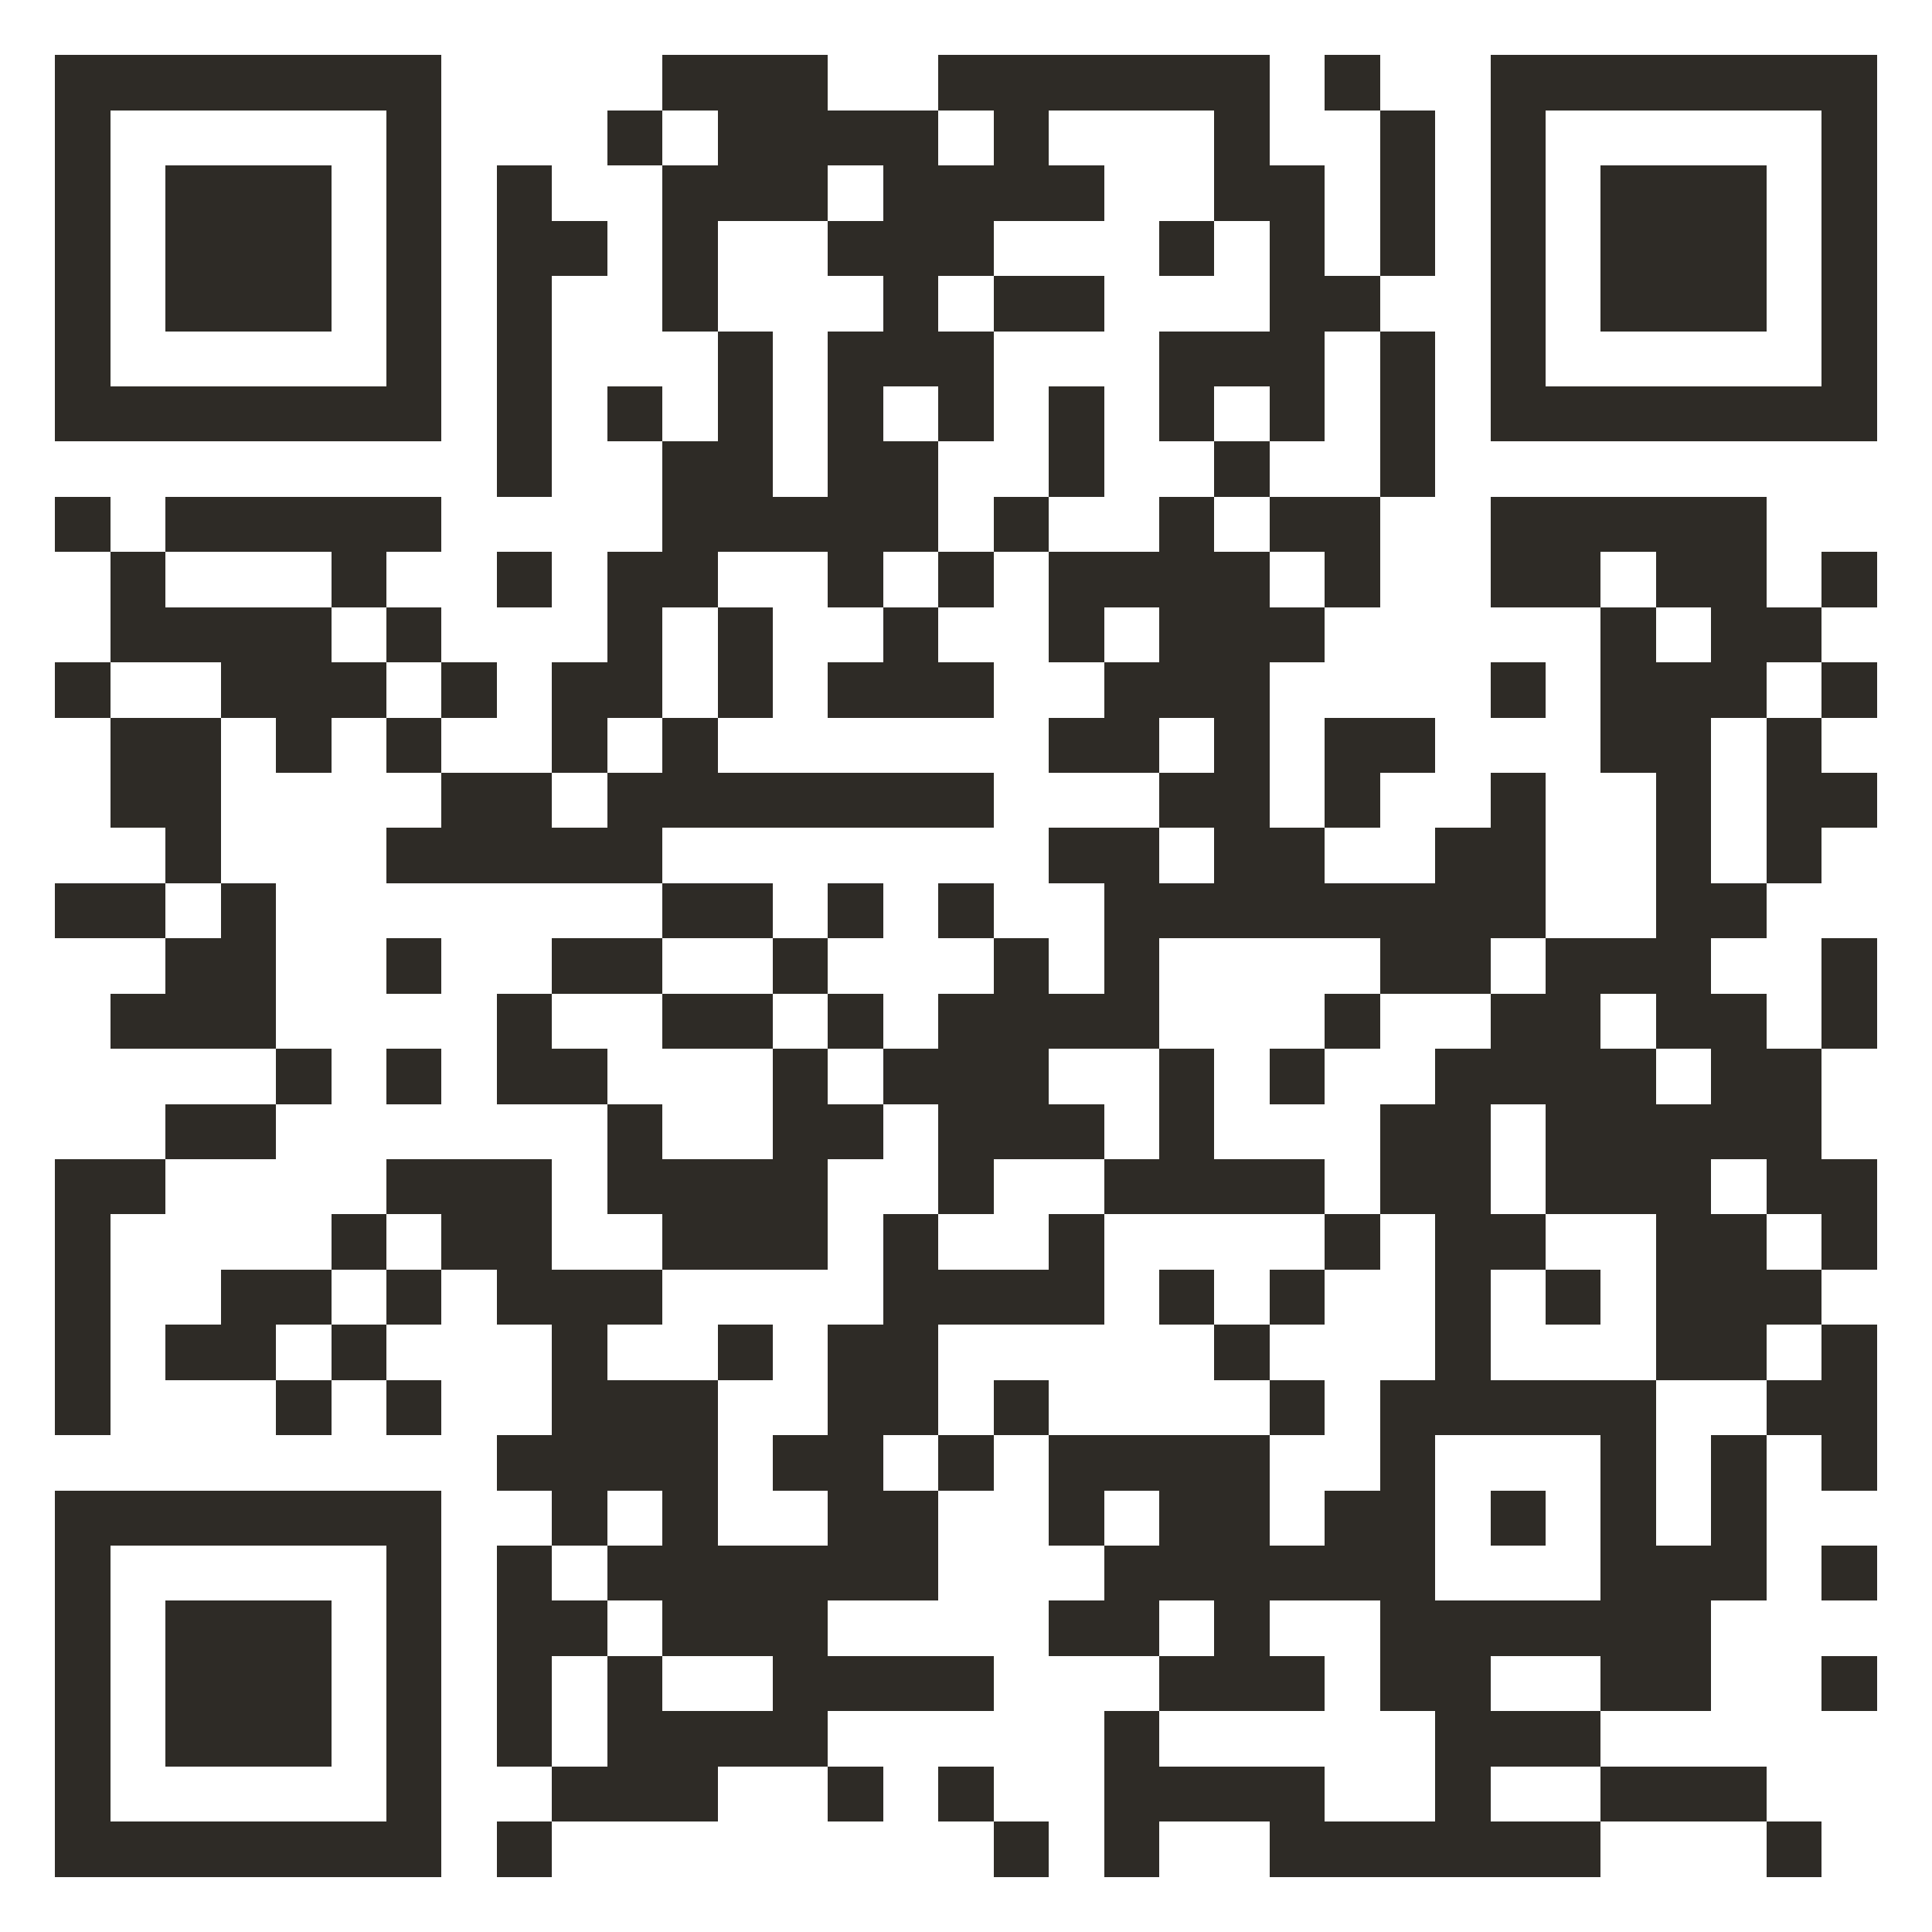
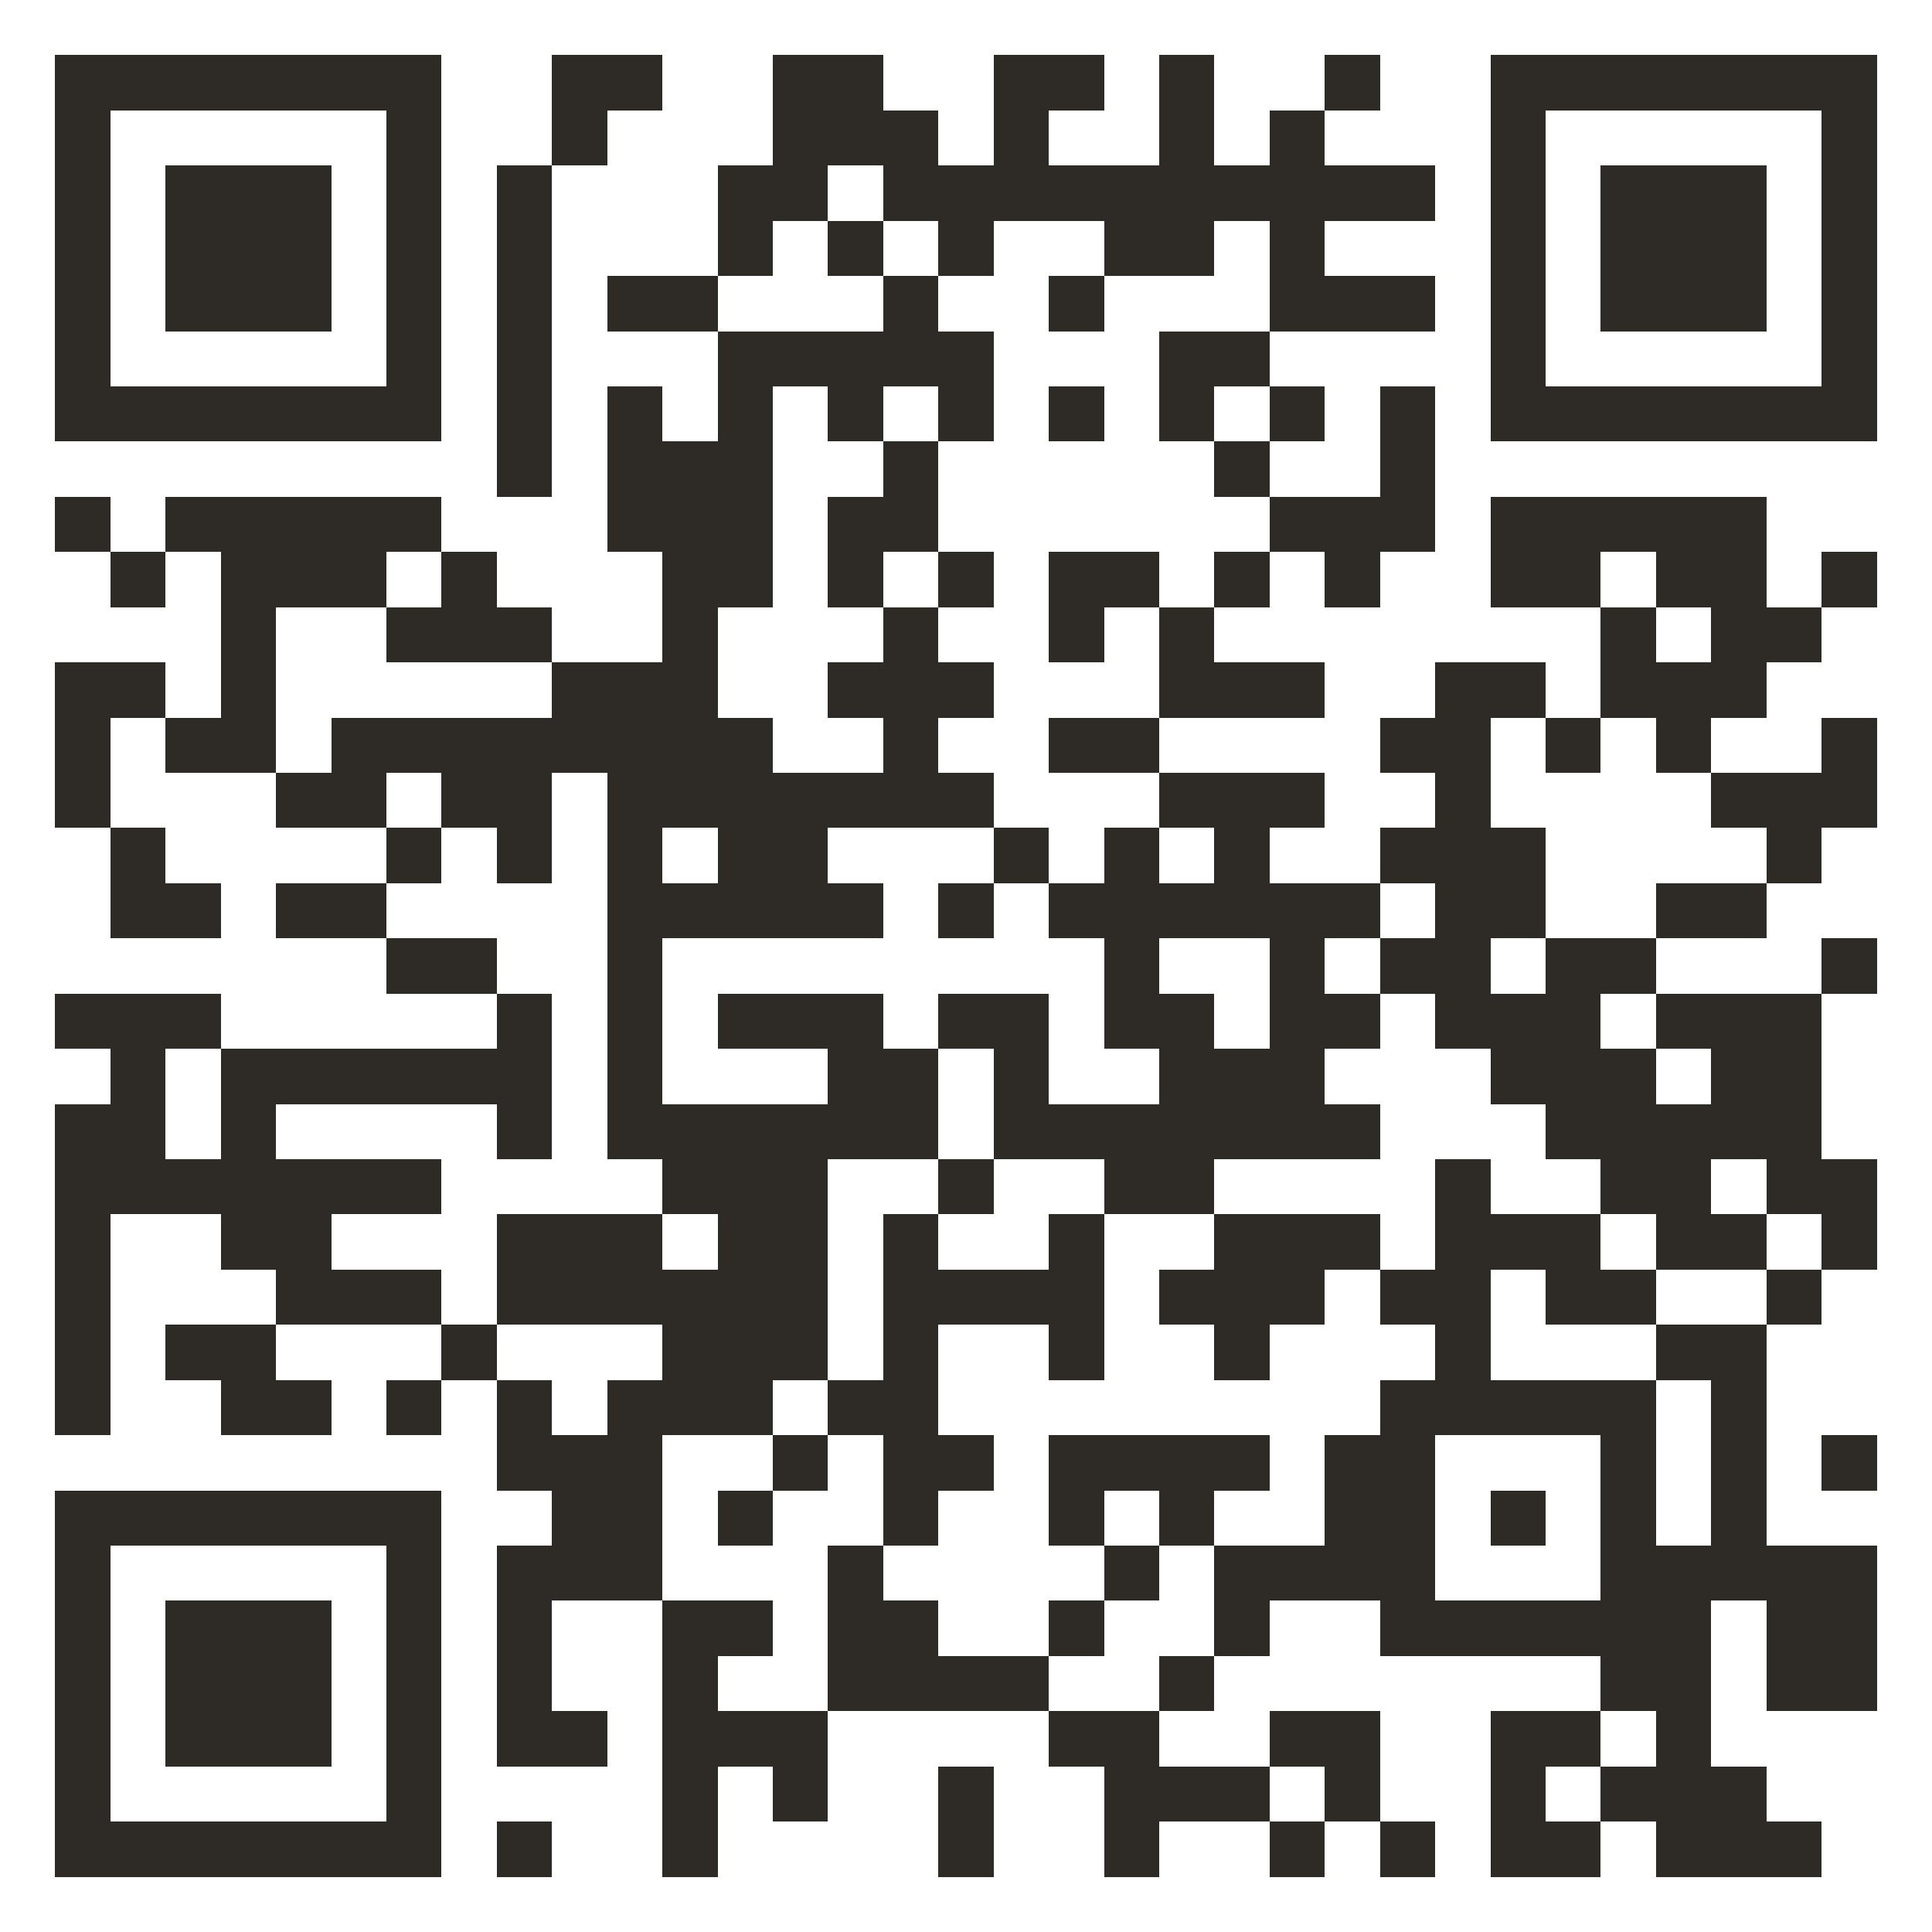
<svg xmlns="http://www.w3.org/2000/svg" viewBox="0 0 35 35" shape-rendering="crispEdges">
  <path fill="#ffffff" d="M0 0h35v35H0z" />
-   <path stroke="#2e2b26" d="M1 1.5h7m4 0h3m2 0h6m1 0h1m2 0h7M1 2.5h1m5 0h1m3 0h1m1 0h4m1 0h1m3 0h1m2 0h1m1 0h1m5 0h1M1 3.5h1m1 0h3m1 0h1m1 0h1m2 0h3m1 0h4m2 0h2m1 0h1m1 0h1m1 0h3m1 0h1M1 4.5h1m1 0h3m1 0h1m1 0h2m1 0h1m2 0h3m3 0h1m1 0h1m1 0h1m1 0h1m1 0h3m1 0h1M1 5.5h1m1 0h3m1 0h1m1 0h1m2 0h1m3 0h1m1 0h2m3 0h2m2 0h1m1 0h3m1 0h1M1 6.5h1m5 0h1m1 0h1m3 0h1m1 0h3m3 0h3m1 0h1m1 0h1m5 0h1M1 7.5h7m1 0h1m1 0h1m1 0h1m1 0h1m1 0h1m1 0h1m1 0h1m1 0h1m1 0h1m1 0h7M9 8.5h1m2 0h2m1 0h2m2 0h1m2 0h1m2 0h1M1 9.5h1m1 0h5m4 0h5m1 0h1m2 0h1m1 0h2m2 0h5M2 10.5h1m3 0h1m2 0h1m1 0h2m2 0h1m1 0h1m1 0h4m1 0h1m2 0h2m1 0h2m1 0h1M2 11.5h4m1 0h1m3 0h1m1 0h1m2 0h1m2 0h1m1 0h3m5 0h1m1 0h2M1 12.5h1m2 0h3m1 0h1m1 0h2m1 0h1m1 0h3m2 0h3m4 0h1m1 0h3m1 0h1M2 13.5h2m1 0h1m1 0h1m2 0h1m1 0h1m6 0h2m1 0h1m1 0h2m3 0h2m1 0h1M2 14.5h2m4 0h2m1 0h7m3 0h2m1 0h1m2 0h1m2 0h1m1 0h2M3 15.5h1m3 0h5m7 0h2m1 0h2m2 0h2m2 0h1m1 0h1M1 16.5h2m1 0h1m7 0h2m1 0h1m1 0h1m2 0h8m2 0h2M3 17.5h2m2 0h1m2 0h2m2 0h1m3 0h1m1 0h1m4 0h2m1 0h3m2 0h1M2 18.5h3m4 0h1m2 0h2m1 0h1m1 0h4m3 0h1m2 0h2m1 0h2m1 0h1M5 19.5h1m1 0h1m1 0h2m3 0h1m1 0h3m2 0h1m1 0h1m2 0h4m1 0h2M3 20.5h2m6 0h1m2 0h2m1 0h3m1 0h1m3 0h2m1 0h5M1 21.5h2m4 0h3m1 0h4m2 0h1m2 0h4m1 0h2m1 0h3m1 0h2M1 22.5h1m4 0h1m1 0h2m2 0h3m1 0h1m2 0h1m4 0h1m1 0h2m2 0h2m1 0h1M1 23.5h1m2 0h2m1 0h1m1 0h3m4 0h4m1 0h1m1 0h1m2 0h1m1 0h1m1 0h3M1 24.5h1m1 0h2m1 0h1m3 0h1m2 0h1m1 0h2m5 0h1m3 0h1m3 0h2m1 0h1M1 25.5h1m3 0h1m1 0h1m2 0h3m2 0h2m1 0h1m4 0h1m1 0h5m2 0h2M9 26.5h4m1 0h2m1 0h1m1 0h4m2 0h1m3 0h1m1 0h1m1 0h1M1 27.5h7m2 0h1m1 0h1m2 0h2m2 0h1m1 0h2m1 0h2m1 0h1m1 0h1m1 0h1M1 28.5h1m5 0h1m1 0h1m1 0h6m3 0h6m3 0h3m1 0h1M1 29.5h1m1 0h3m1 0h1m1 0h2m1 0h3m4 0h2m1 0h1m2 0h6M1 30.5h1m1 0h3m1 0h1m1 0h1m1 0h1m2 0h4m3 0h3m1 0h2m2 0h2m2 0h1M1 31.5h1m1 0h3m1 0h1m1 0h1m1 0h4m5 0h1m5 0h3M1 32.5h1m5 0h1m2 0h3m2 0h1m1 0h1m2 0h4m2 0h1m2 0h3M1 33.5h7m1 0h1m8 0h1m1 0h1m2 0h6m3 0h1" />
+   <path stroke="#2e2b26" d="M1 1.5h7m2 0h2m2 0h2m2 0h2m1 0h1m2 0h1m2 0h7M1 2.5h1m5 0h1m2 0h1m3 0h3m1 0h1m2 0h1m1 0h1m3 0h1m5 0h1M1 3.5h1m1 0h3m1 0h1m1 0h1m3 0h2m1 0h10m1 0h1m1 0h3m1 0h1M1 4.5h1m1 0h3m1 0h1m1 0h1m3 0h1m1 0h1m1 0h1m2 0h2m1 0h1m3 0h1m1 0h3m1 0h1M1 5.5h1m1 0h3m1 0h1m1 0h1m1 0h2m3 0h1m2 0h1m3 0h3m1 0h1m1 0h3m1 0h1M1 6.5h1m5 0h1m1 0h1m3 0h5m3 0h2m4 0h1m5 0h1M1 7.5h7m1 0h1m1 0h1m1 0h1m1 0h1m1 0h1m1 0h1m1 0h1m1 0h1m1 0h1m1 0h7M9 8.5h1m1 0h3m2 0h1m5 0h1m2 0h1M1 9.5h1m1 0h5m3 0h3m1 0h2m6 0h3m1 0h5M2 10.5h1m1 0h3m1 0h1m3 0h2m1 0h1m1 0h1m1 0h2m1 0h1m1 0h1m2 0h2m1 0h2m1 0h1M4 11.5h1m2 0h3m2 0h1m3 0h1m2 0h1m1 0h1m7 0h1m1 0h2M1 12.5h2m1 0h1m5 0h3m2 0h3m3 0h3m2 0h2m1 0h3M1 13.5h1m1 0h2m1 0h8m2 0h1m2 0h2m4 0h2m1 0h1m1 0h1m2 0h1M1 14.5h1m3 0h2m1 0h2m1 0h7m3 0h3m2 0h1m4 0h3M2 15.5h1m4 0h1m1 0h1m1 0h1m1 0h2m3 0h1m1 0h1m1 0h1m2 0h3m4 0h1M2 16.5h2m1 0h2m4 0h5m1 0h1m1 0h6m1 0h2m2 0h2M7 17.5h2m2 0h1m8 0h1m2 0h1m1 0h2m1 0h2m3 0h1M1 18.5h3m5 0h1m1 0h1m1 0h3m1 0h2m1 0h2m1 0h2m1 0h3m1 0h3M2 19.5h1m1 0h6m1 0h1m3 0h2m1 0h1m2 0h3m3 0h3m1 0h2M1 20.5h2m1 0h1m4 0h1m1 0h6m1 0h7m3 0h5M1 21.5h7m4 0h3m2 0h1m2 0h2m4 0h1m2 0h2m1 0h2M1 22.5h1m2 0h2m3 0h3m1 0h2m1 0h1m2 0h1m2 0h3m1 0h3m1 0h2m1 0h1M1 23.5h1m3 0h3m1 0h6m1 0h4m1 0h3m1 0h2m1 0h2m2 0h1M1 24.5h1m1 0h2m3 0h1m3 0h3m1 0h1m2 0h1m2 0h1m3 0h1m3 0h2M1 25.5h1m2 0h2m1 0h1m1 0h1m1 0h3m1 0h2m8 0h5m1 0h1M9 26.5h3m2 0h1m1 0h2m1 0h4m1 0h2m3 0h1m1 0h1m1 0h1M1 27.5h7m2 0h2m1 0h1m2 0h1m2 0h1m1 0h1m2 0h2m1 0h1m1 0h1m1 0h1M1 28.5h1m5 0h1m1 0h3m3 0h1m4 0h1m1 0h4m3 0h5M1 29.5h1m1 0h3m1 0h1m1 0h1m2 0h2m1 0h2m2 0h1m2 0h1m2 0h6m1 0h2M1 30.5h1m1 0h3m1 0h1m1 0h1m2 0h1m2 0h4m2 0h1m7 0h2m1 0h2M1 31.5h1m1 0h3m1 0h1m1 0h2m1 0h3m4 0h2m2 0h2m2 0h2m1 0h1M1 32.5h1m5 0h1m4 0h1m1 0h1m2 0h1m2 0h3m1 0h1m2 0h1m1 0h3M1 33.5h7m1 0h1m2 0h1m4 0h1m2 0h1m2 0h1m1 0h1m1 0h2m1 0h3" />
</svg>
